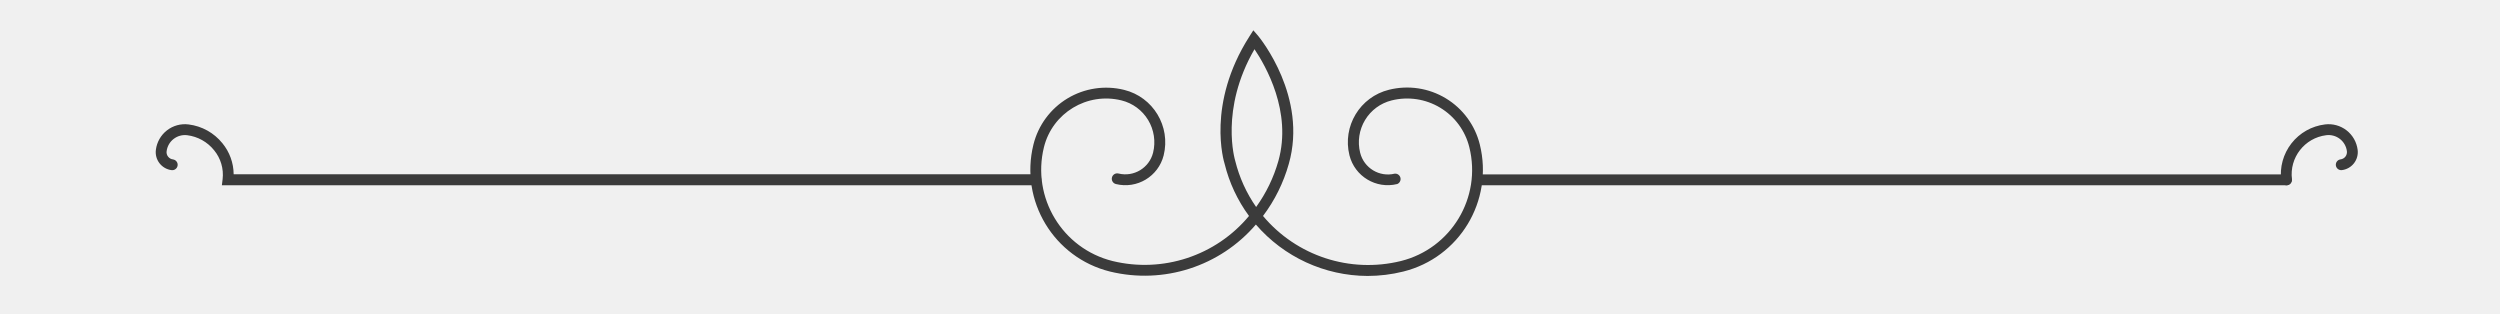
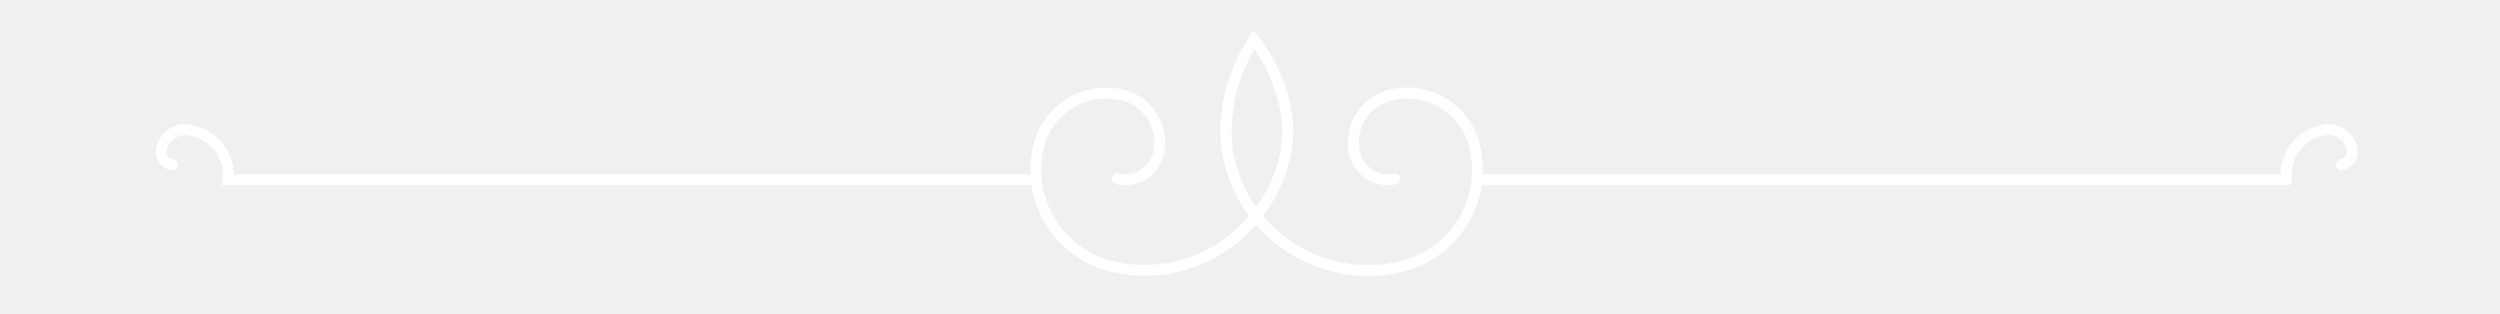
<svg xmlns="http://www.w3.org/2000/svg" id="Layer_1" data-name="Layer 1" viewBox="0 0 665.61 83.52">
  <defs>
-     <style>.cls-1{fill:#3b3b3b;}</style>
+     <style>.cls-1{fill:#ffffff;}</style>
  </defs>
  <path class="cls-1" d="M608.79,49.33a1.44,1.44,0,0,1-1.43-1.26A13.37,13.37,0,0,1,619,33.13a7.79,7.79,0,0,1,8.71,6.77,4.82,4.82,0,0,1-4.19,5.39,1.44,1.44,0,0,1-.36-2.86,1.93,1.93,0,0,0,1.3-.74,2,2,0,0,0,.39-1.43A4.92,4.92,0,0,0,619.33,36a10.5,10.5,0,0,0-9.11,11.72A1.44,1.44,0,0,1,609,49.32Z" />
  <path class="cls-1" d="M364.11,73.47a39.46,39.46,0,0,1-29.74-13.69A39,39,0,0,1,295.53,72.3a27.93,27.93,0,0,1-20.39-33.79A19.94,19.94,0,0,1,299.3,23.93a14.39,14.39,0,0,1,10.52,17.43A10.51,10.51,0,0,1,297.1,49a1.44,1.44,0,1,1,.7-2.8A7.63,7.63,0,0,0,307,40.66a11.5,11.5,0,0,0-8.41-13.93A17.06,17.06,0,0,0,277.94,39.2a25.06,25.06,0,0,0,18.28,30.3,36.15,36.15,0,0,0,36.32-12,39.16,39.16,0,0,1-6.49-13.88c-.18-.55-4.88-15.9,6.57-33.87l1.07-1.68L335,9.58c.54.66,13.21,16.27,8.13,34.07a41.88,41.88,0,0,1-6.86,13.85,36.52,36.52,0,0,0,36.7,12A25,25,0,0,0,391.2,39.2a17.06,17.06,0,0,0-20.67-12.47,11.49,11.49,0,0,0-8.4,13.93,7.62,7.62,0,0,0,9.22,5.57A1.44,1.44,0,0,1,372,49a10.52,10.52,0,0,1-12.72-7.67,14.39,14.39,0,0,1,10.52-17.43A19.94,19.94,0,0,1,394,38.51,27.93,27.93,0,0,1,373.61,72.3,39.53,39.53,0,0,1,364.11,73.47ZM334,13.1c-9.31,16.06-5.17,29.58-5.13,29.72a36.9,36.9,0,0,0,5.57,12.29,39.14,39.14,0,0,0,5.92-12.25C344.05,29.72,336.93,17.46,334,13.1Z" />
  <path class="cls-1" d="M608.79,49.33H393.26a1.45,1.45,0,0,1,0-2.89H608.79a1.45,1.45,0,0,1,0,2.89Z" />
  <path class="cls-1" d="M275.91,49.33H59.07l.2-1.62A10.24,10.24,0,0,0,57,40a10.91,10.91,0,0,0-7.16-4,4.92,4.92,0,0,0-5.48,4.27,1.87,1.87,0,0,0,.39,1.43,1.93,1.93,0,0,0,1.29.74,1.44,1.44,0,1,1-.36,2.86A4.82,4.82,0,0,1,41.5,39.9a7.79,7.79,0,0,1,8.71-6.77,13.74,13.74,0,0,1,9,5,13.17,13.17,0,0,1,3,8.27H275.91a1.45,1.45,0,0,1,0,2.89Z" />
</svg>
